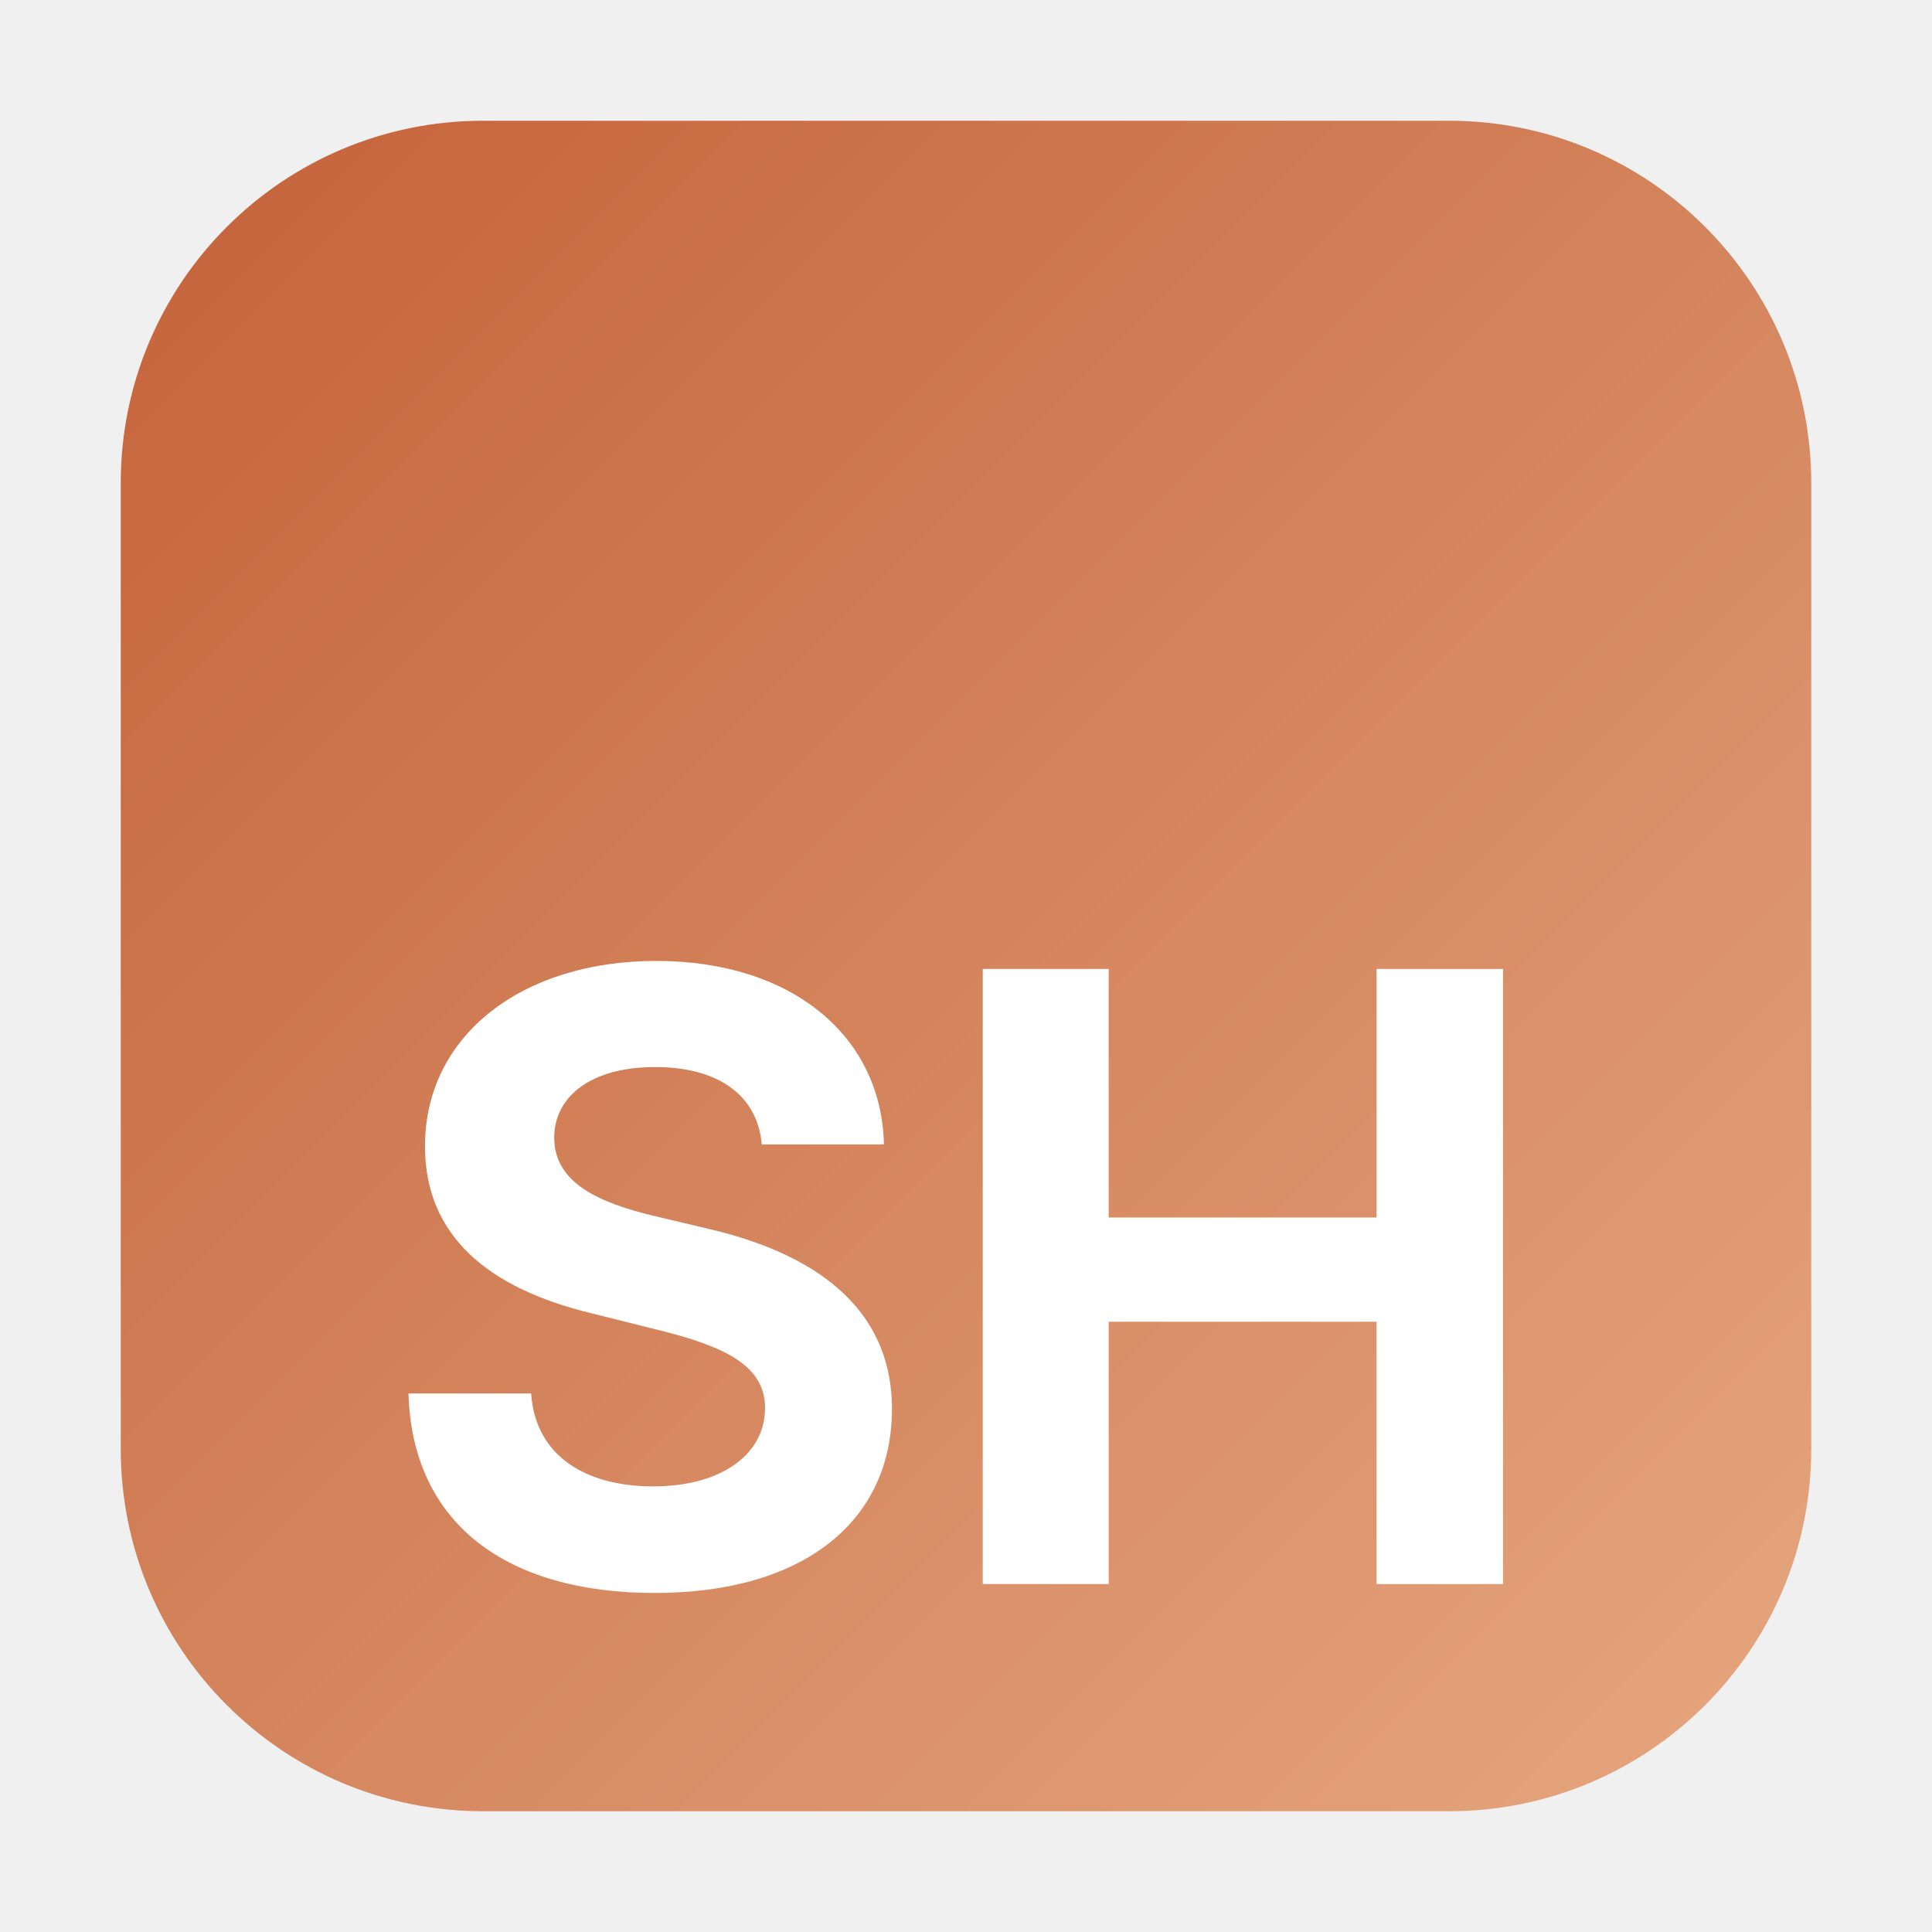
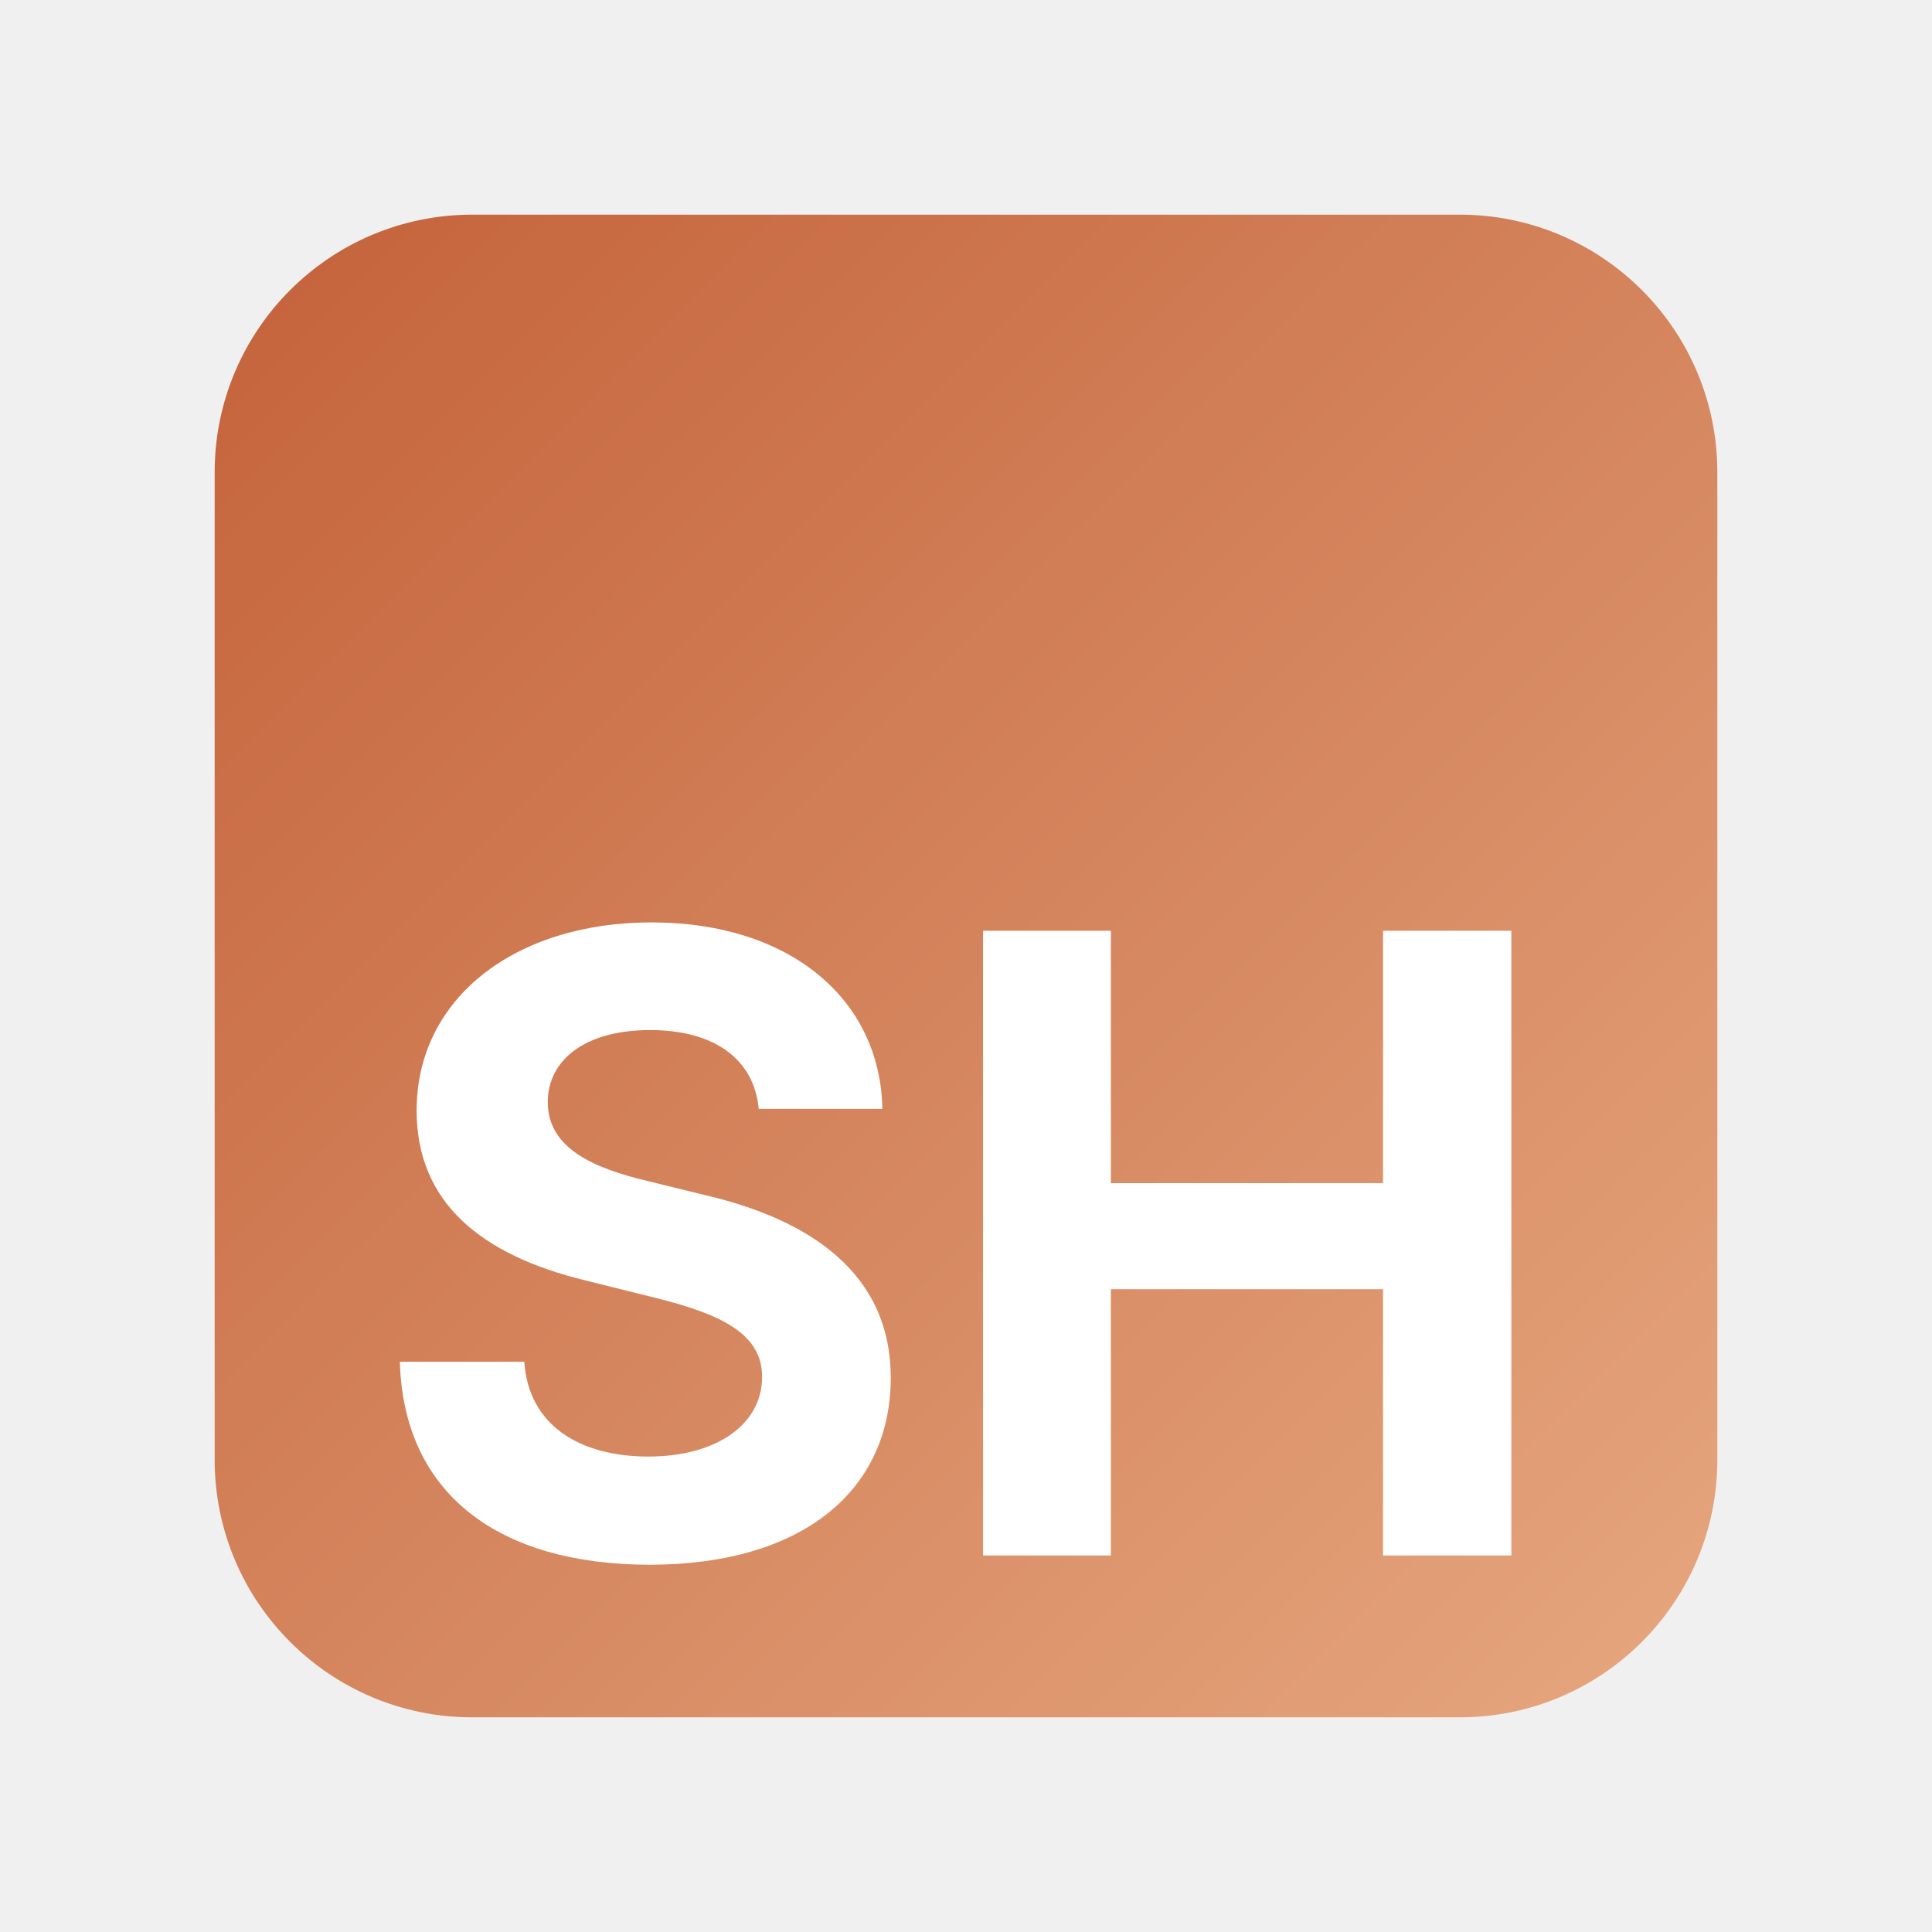
- <svg xmlns="http://www.w3.org/2000/svg" viewBox="0 0 64 64">
+ <svg xmlns="http://www.w3.org/2000/svg" viewBox="0 0 180 180">
  <defs>
    <linearGradient id="accentGradient" x1="0%" y1="0%" x2="100%" y2="100%">
      <stop offset="0%" style="stop-color:#c4623a;stop-opacity:1" />
      <stop offset="50%" style="stop-color:#d4845c;stop-opacity:1" />
      <stop offset="100%" style="stop-color:#e6a77f;stop-opacity:1" />
    </linearGradient>
  </defs>
-   <rect x="4" y="4" width="56" height="56" rx="12" ry="12" fill="url(#accentGradient)" />
-   <text x="32" y="42" font-family="'Sora', -apple-system, BlinkMacSystemFont, sans-serif" font-size="28" font-weight="700" fill="white" text-anchor="middle" dominant-baseline="middle">SH</text>
+   <rect x="20" y="20" width="140" height="140" rx="24" ry="24" fill="url(#accentGradient)" />
+   <text x="90" y="115" font-family="'Sora', -apple-system, BlinkMacSystemFont, sans-serif" font-size="80" font-weight="700" fill="white" text-anchor="middle" dominant-baseline="middle">SH</text>
</svg>
